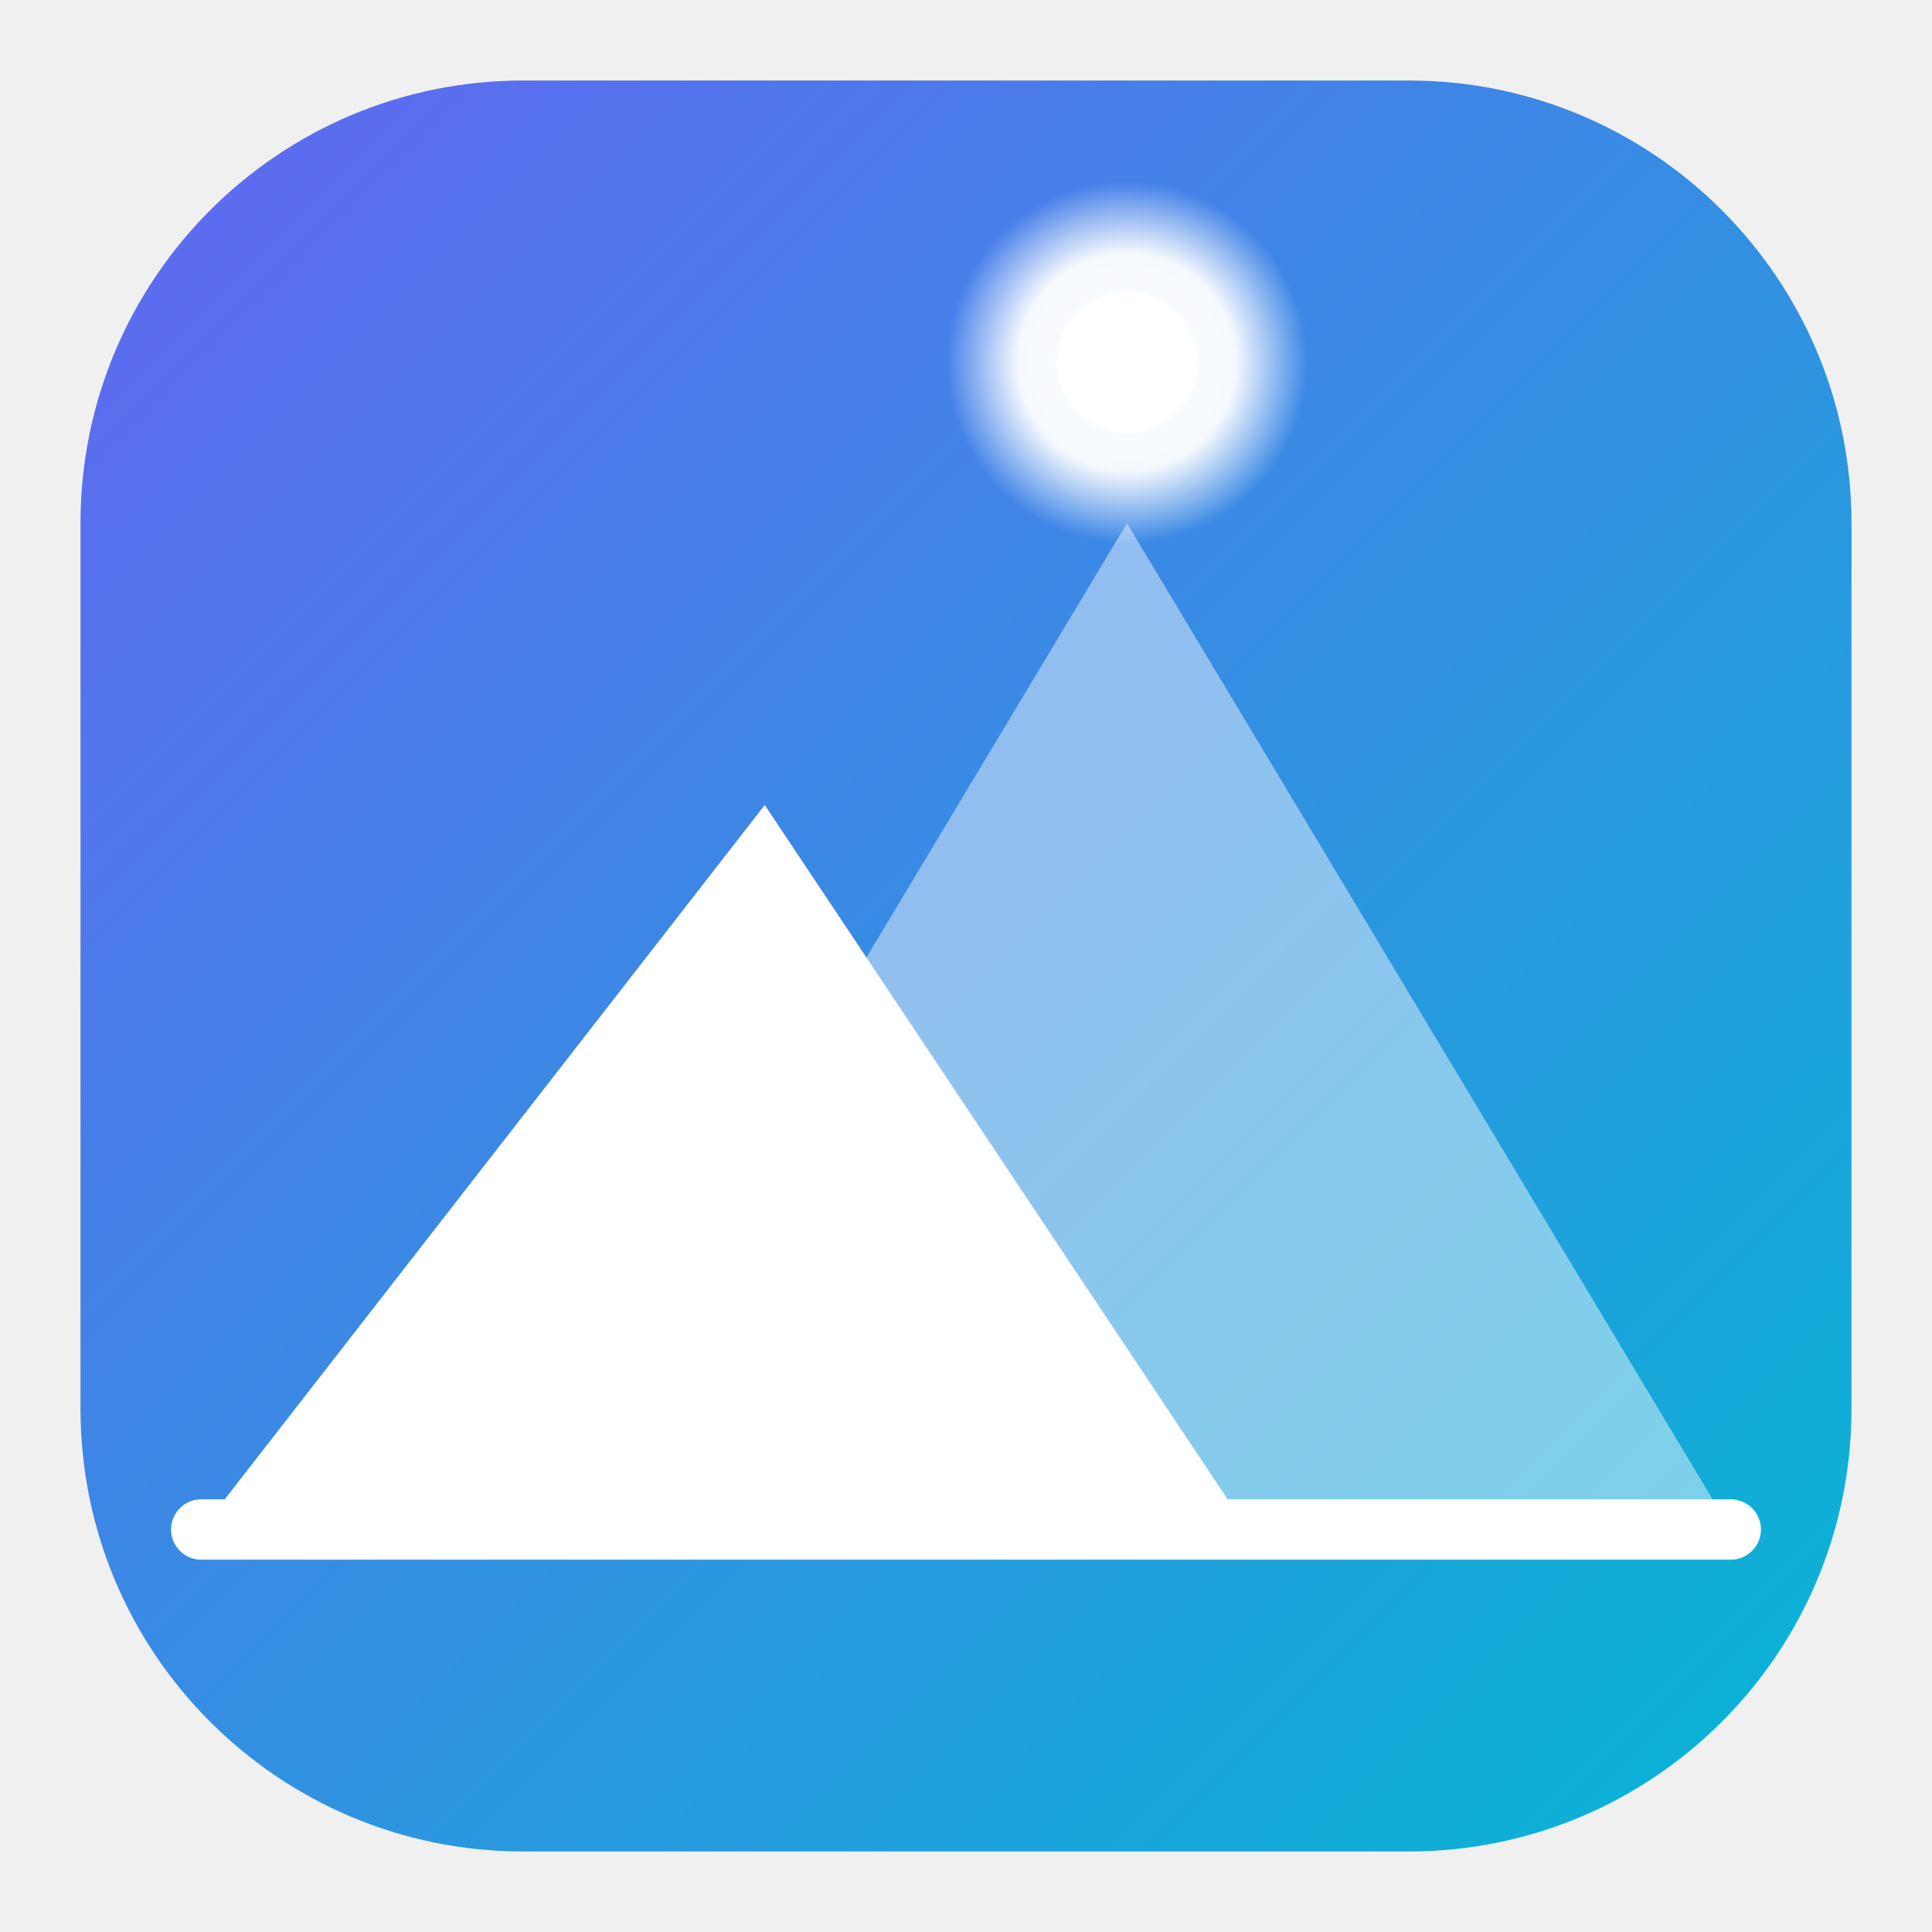
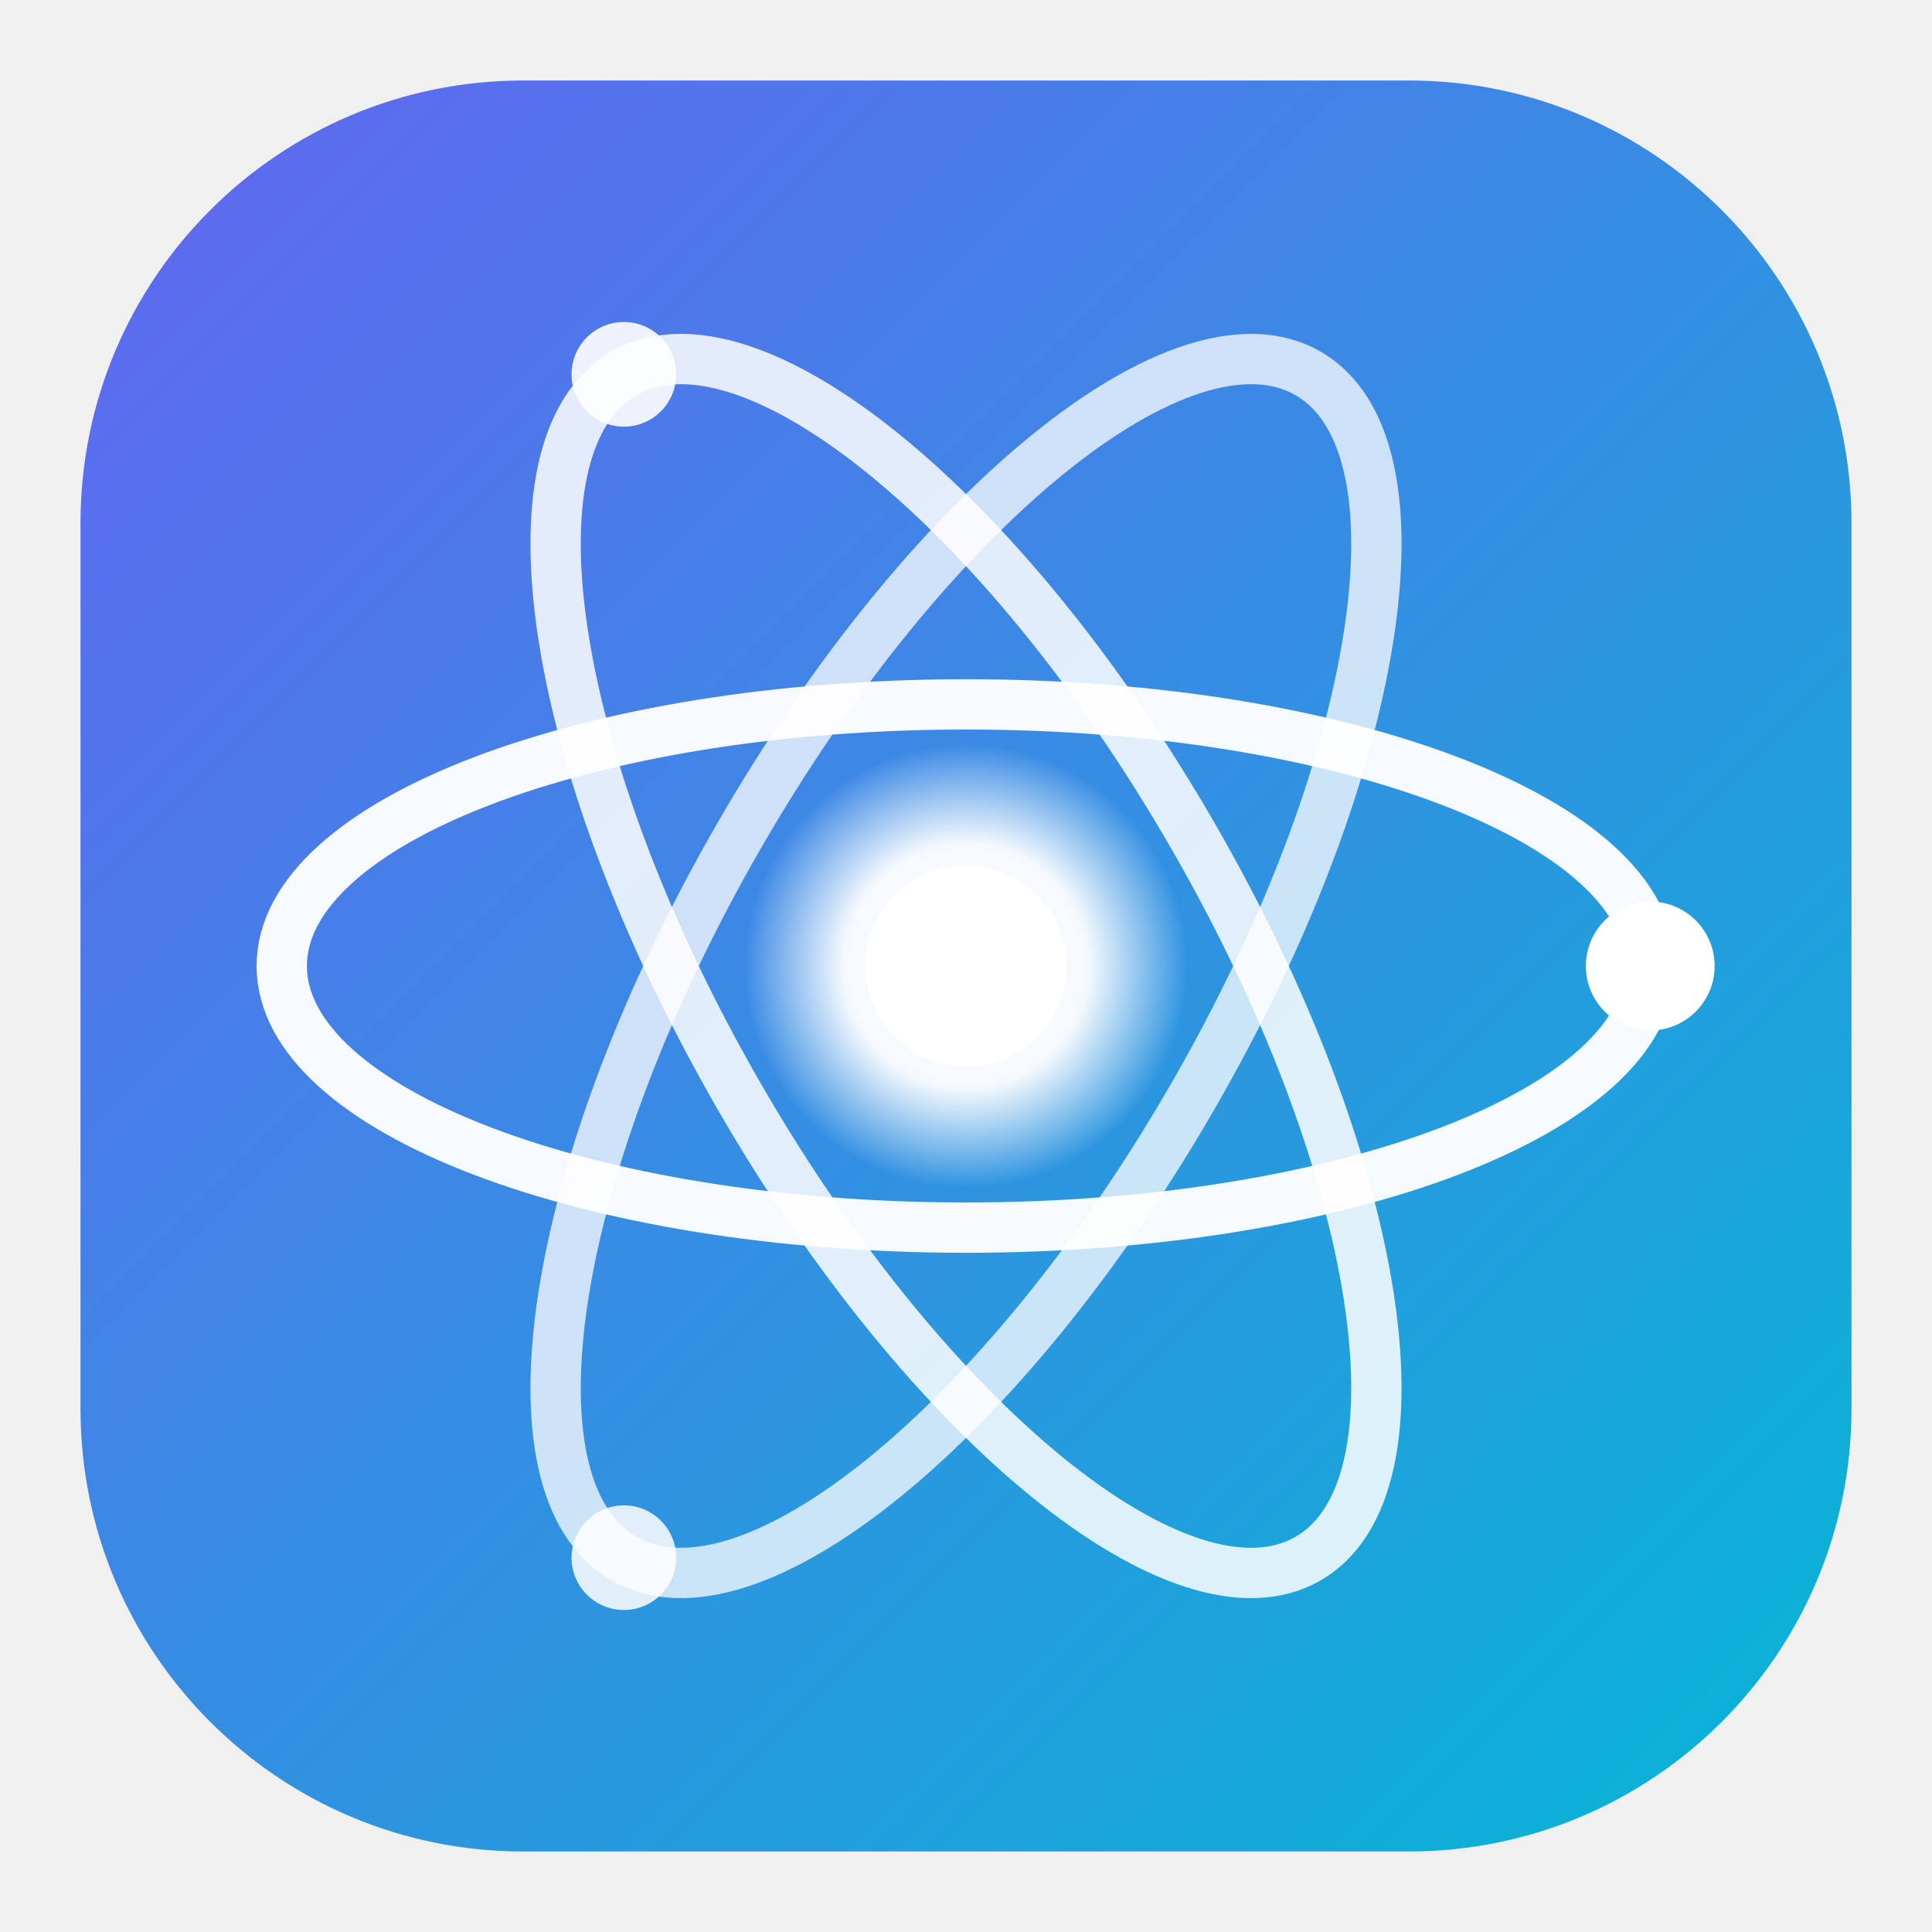
<svg xmlns="http://www.w3.org/2000/svg" viewBox="0 0 96 96" width="96" height="96">
  <defs>
    <linearGradient id="bg" x1="0" y1="0" x2="1" y2="1">
      <stop offset="0%" stop-color="#6366f1" />
      <stop offset="100%" stop-color="#06b6d4" />
    </linearGradient>
-     <radialGradient id="spark" cx="0.5" cy="0.5" r="0.5">
+     <radialGradient id="core" cx="0.5" cy="0.5" r="0.5">
      <stop offset="0%" stop-color="#ffffff" />
-       <stop offset="60%" stop-color="#ffffff" stop-opacity="0.95" />
+       <stop offset="55%" stop-color="#ffffff" stop-opacity="0.95" />
      <stop offset="100%" stop-color="#ffffff" stop-opacity="0" />
    </radialGradient>
  </defs>
  <rect x="4" y="4" width="88" height="88" rx="22" fill="url(#bg)" />
-   <path d="M 26 76 L 56 26 L 86 76 Z" fill="#ffffff" opacity="0.45" />
-   <path d="M 10 76 L 38 40 L 62 76 Z" fill="#ffffff" />
-   <line x1="10" y1="76" x2="86" y2="76" stroke="#ffffff" stroke-width="3" stroke-linecap="round" />
-   <circle cx="56" cy="18" r="9" fill="url(#spark)" />
-   <circle cx="56" cy="18" r="3.5" fill="#ffffff" />
+   <g fill="none" stroke="#ffffff" stroke-width="2.5" stroke-linecap="round" transform="translate(48 48)">
+     <ellipse rx="34" ry="13" opacity="0.95" />
+     <ellipse rx="34" ry="13" transform="rotate(60)" opacity="0.85" />
+     <ellipse rx="34" ry="13" transform="rotate(120)" opacity="0.75" />
+   </g>
+   <circle cx="82" cy="48" r="3.2" fill="#ffffff" />
+   <circle cx="31" cy="18.6" r="2.6" fill="#ffffff" opacity="0.9" />
+   <circle cx="31" cy="77.4" r="2.6" fill="#ffffff" opacity="0.85" />
+   <circle cx="48" cy="48" r="11" fill="url(#core)" />
+   <circle cx="48" cy="48" r="5" fill="#ffffff" />
</svg>
